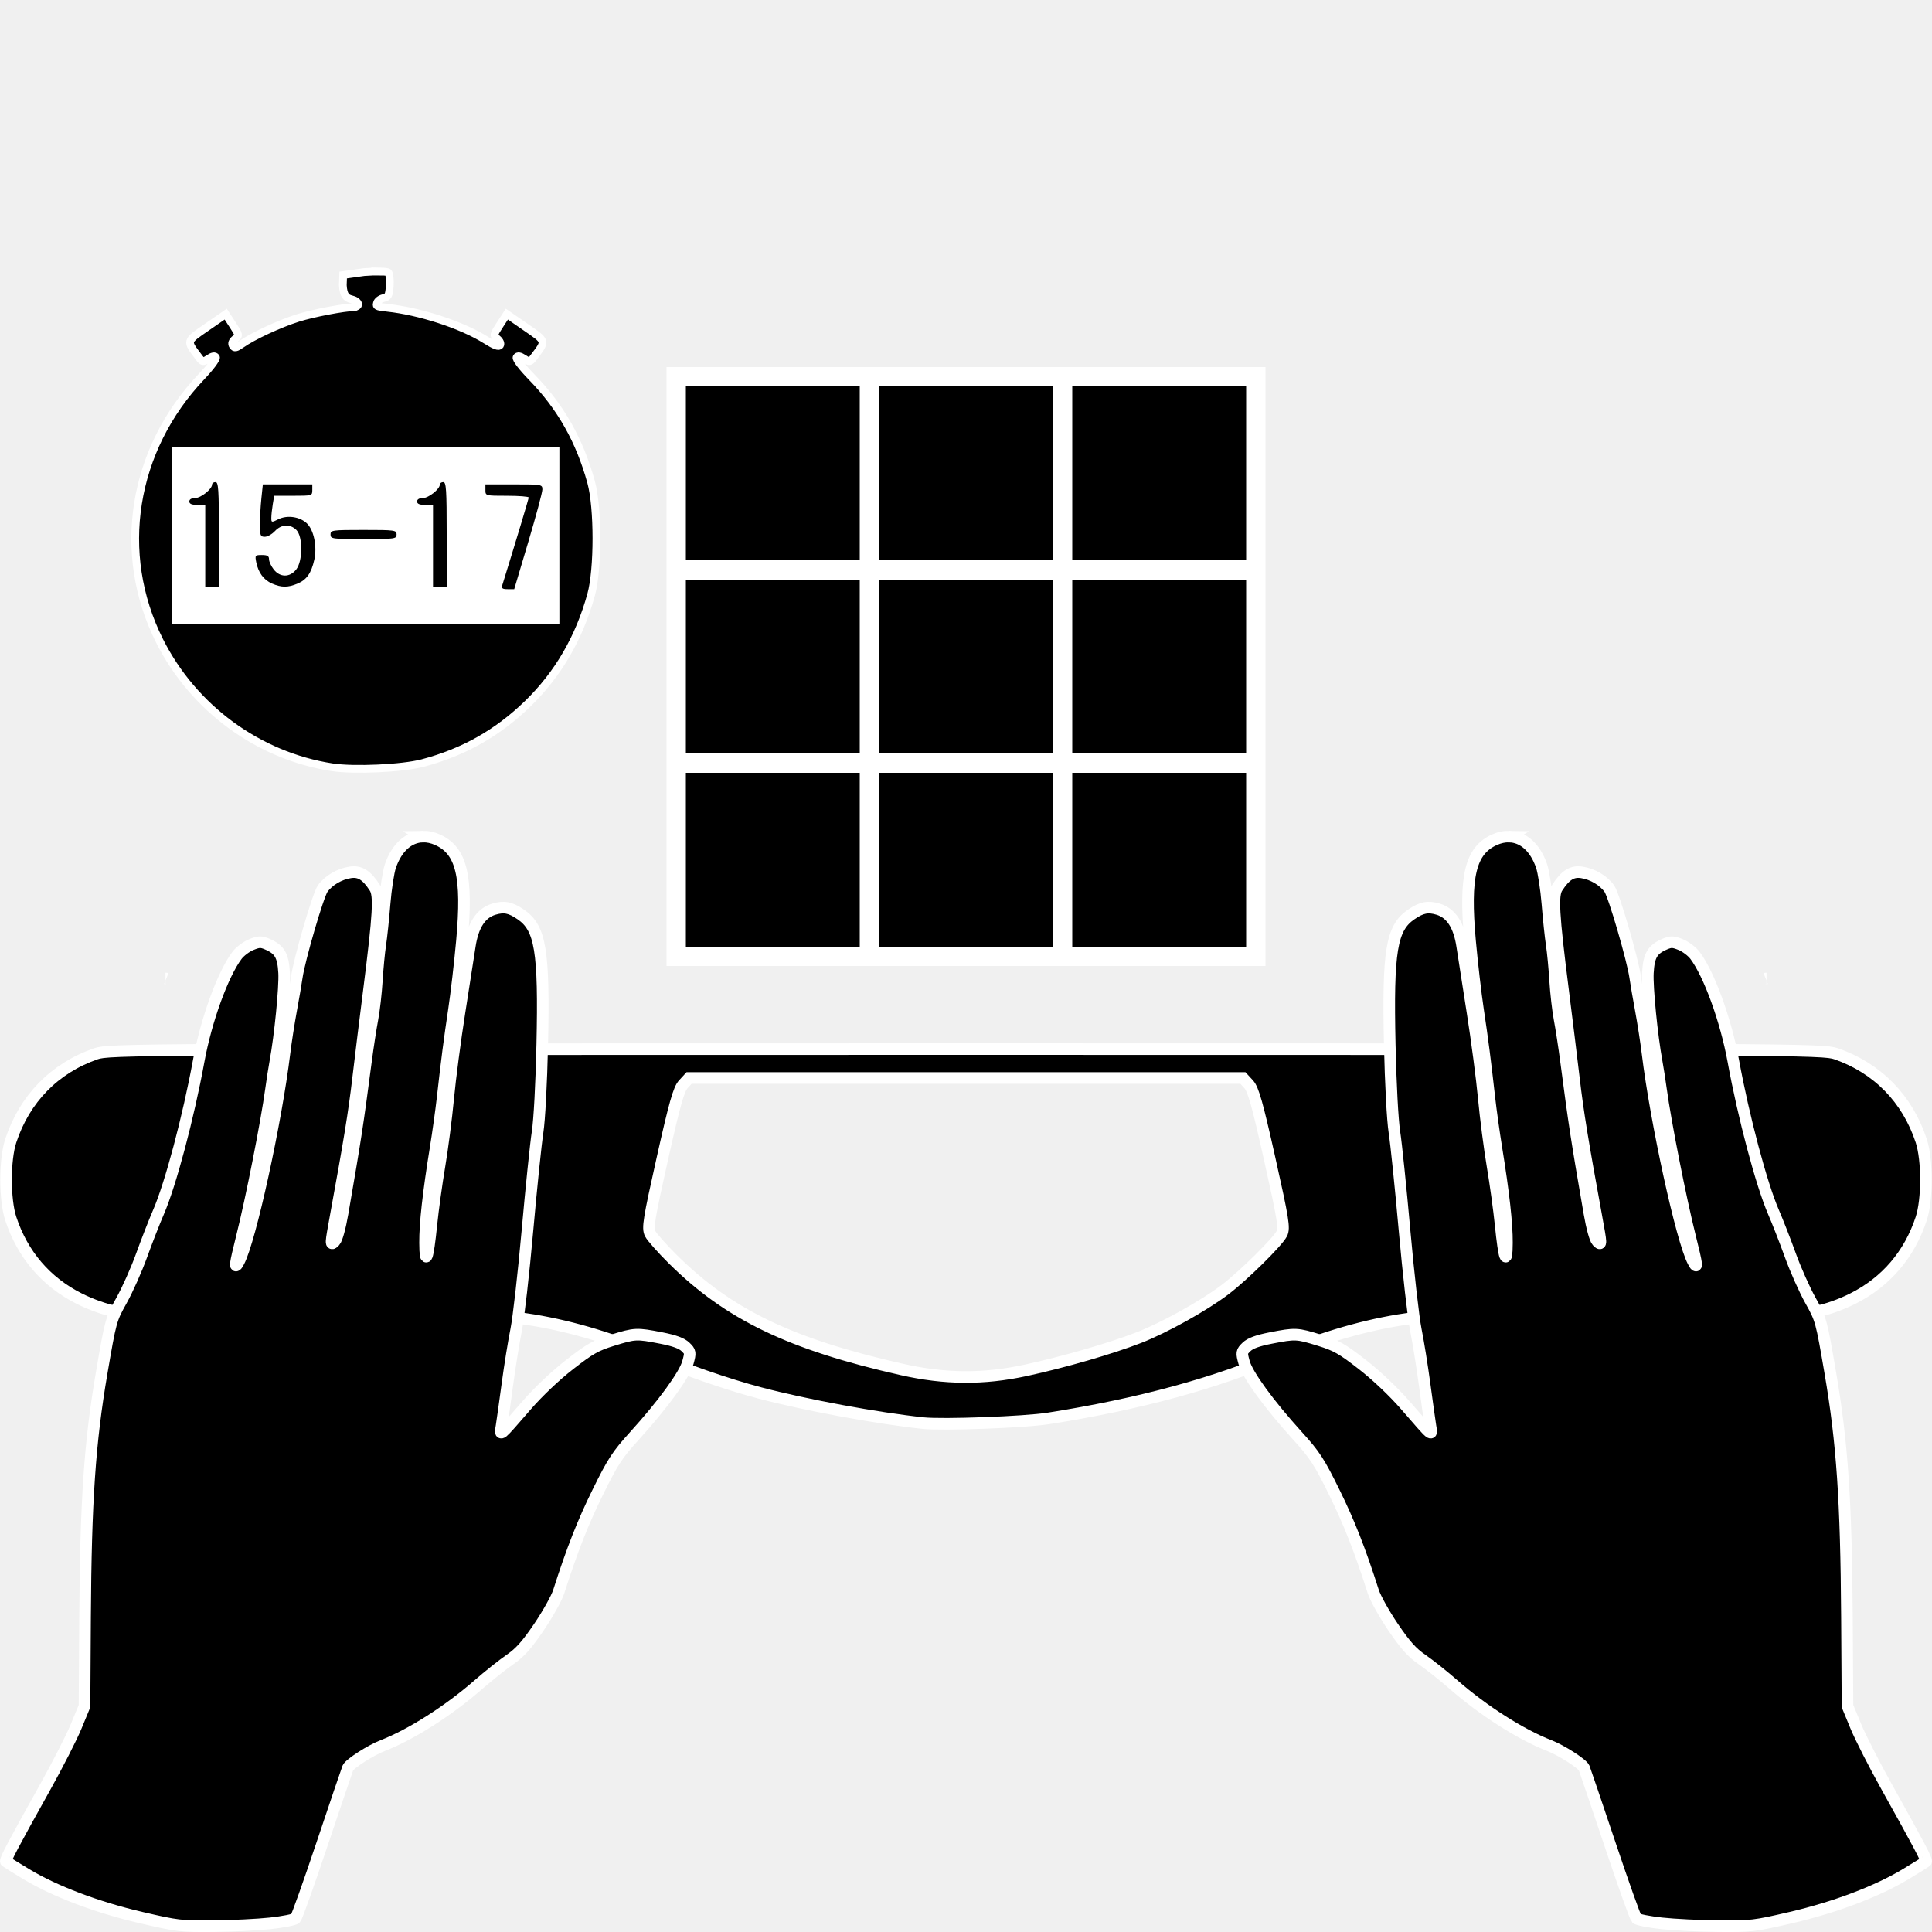
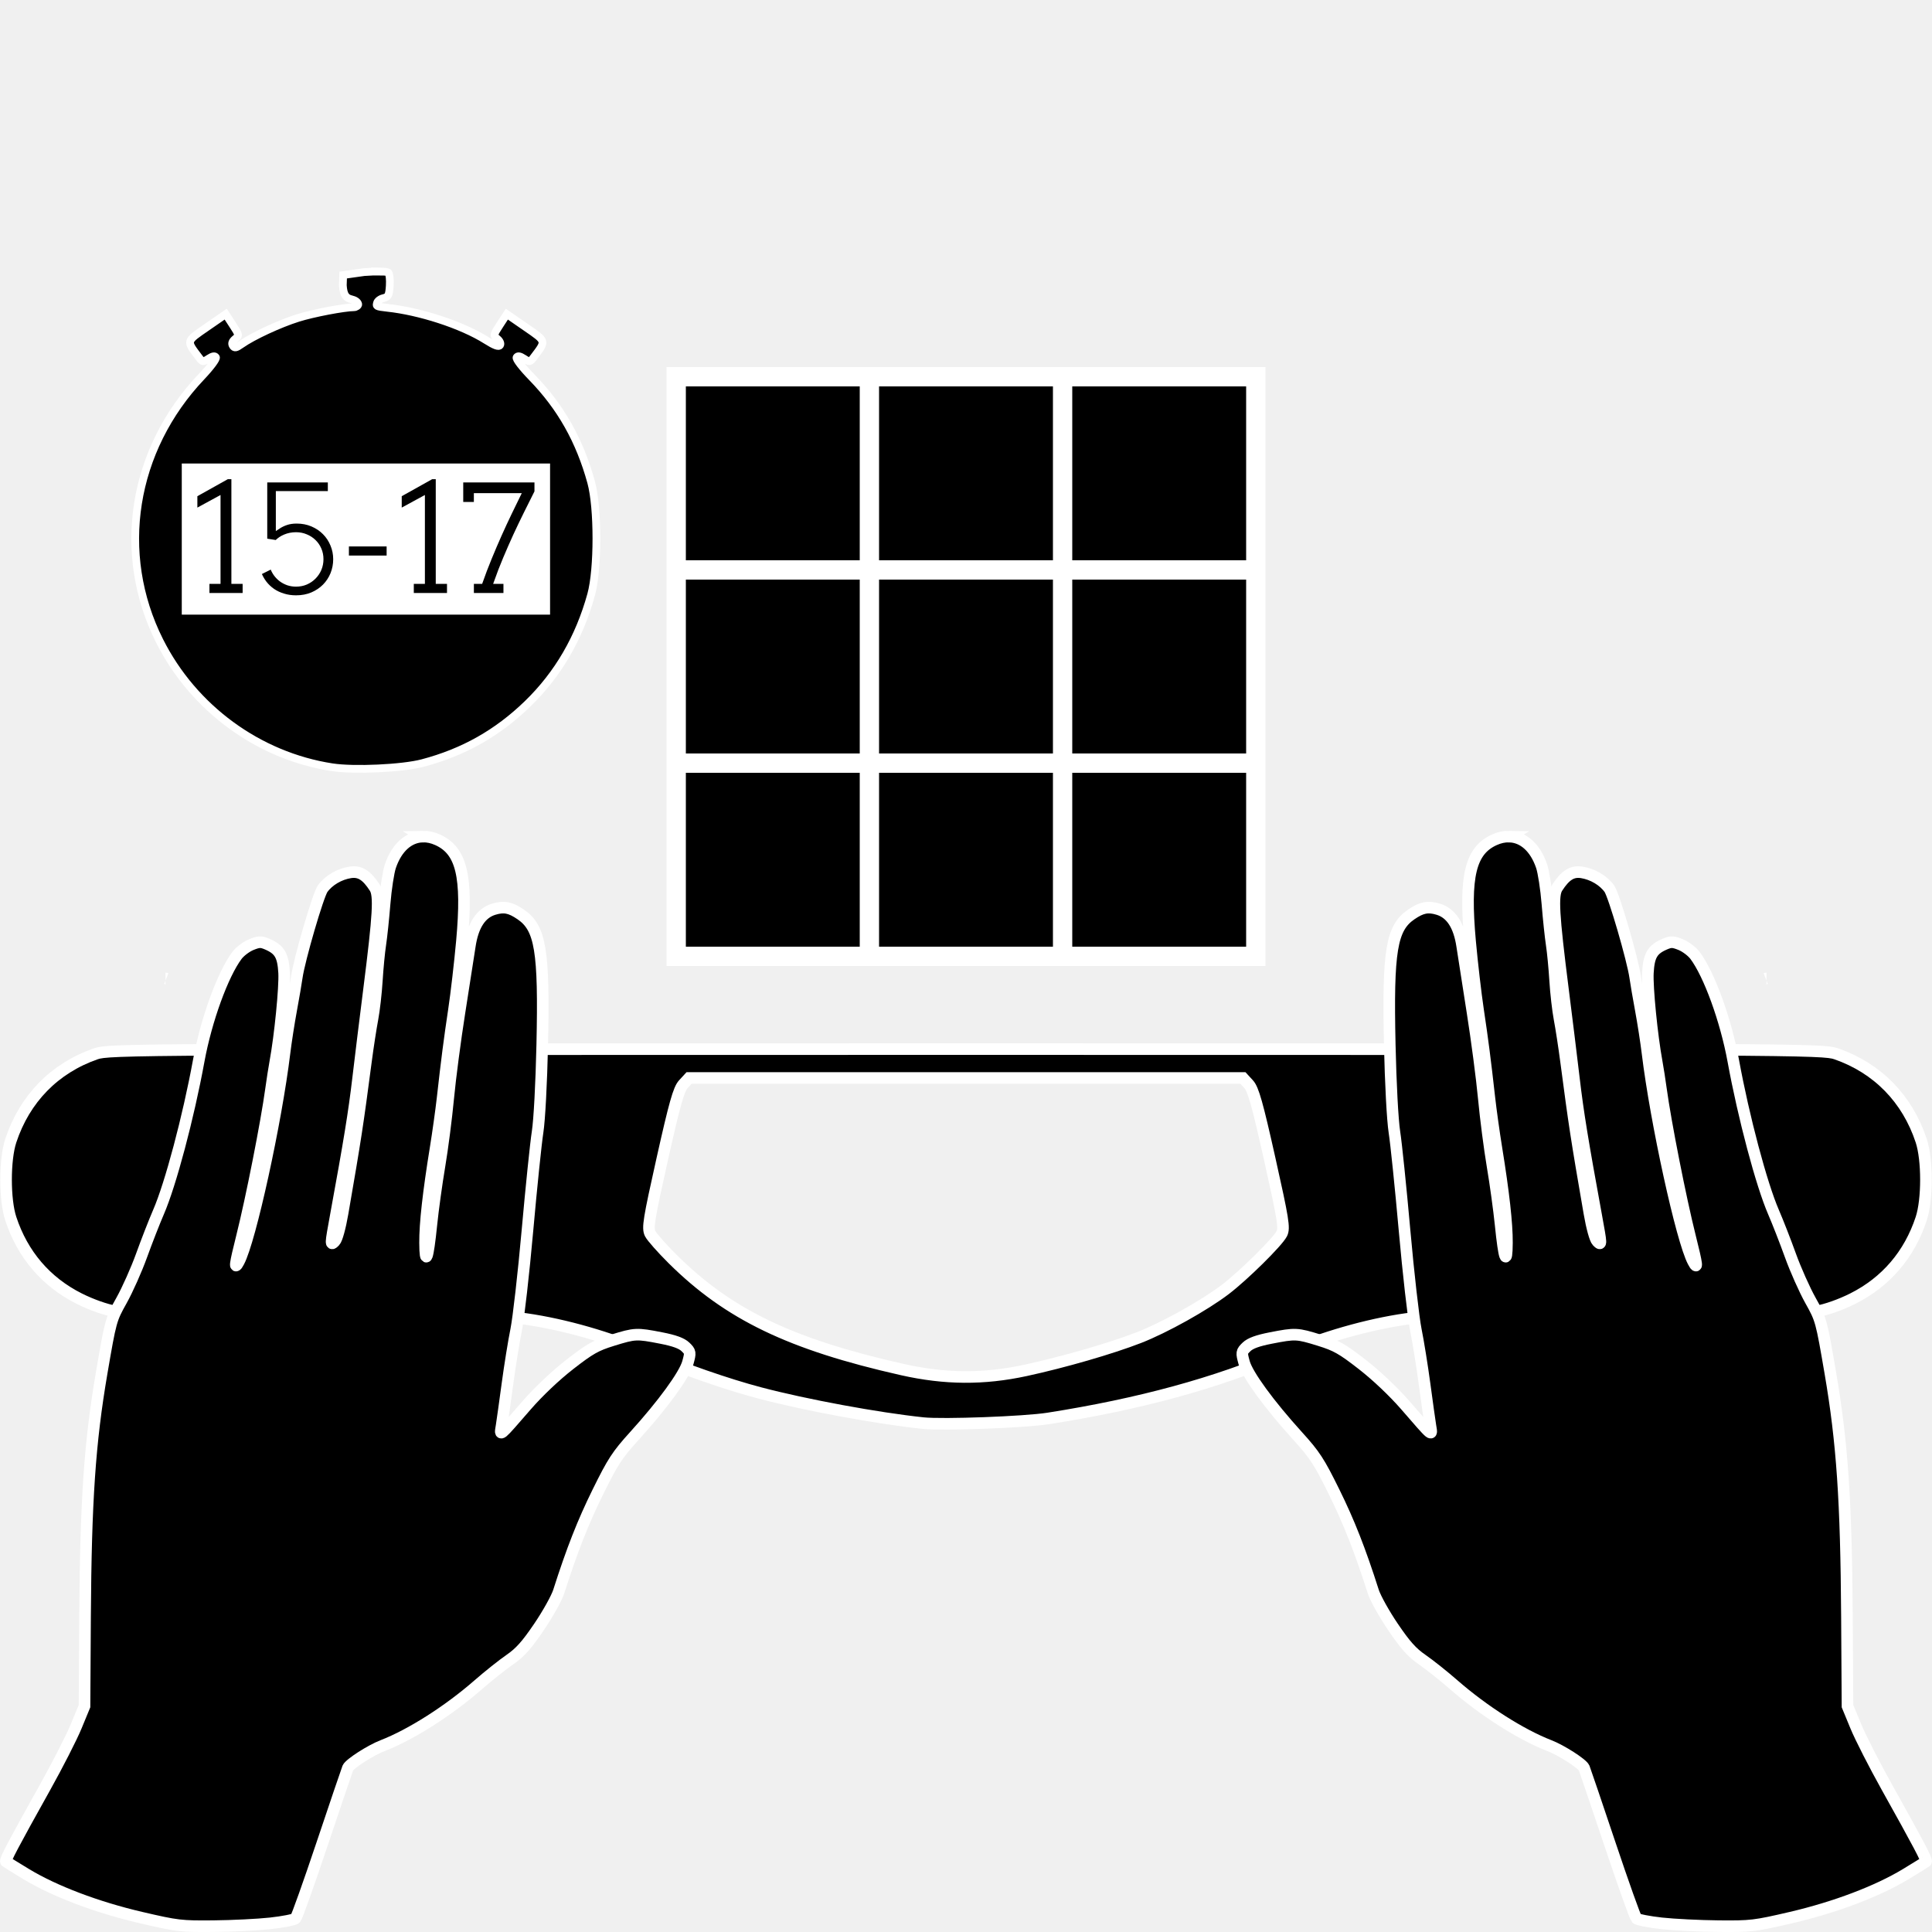
<svg xmlns="http://www.w3.org/2000/svg" id="svg2" version="1.1" width="500" height="500" viewBox="0 0 500 500">
  <defs id="defs6" />
  <path style="fill:#000000;stroke:#ffffff;stroke-width:3;stroke-miterlimit:4;stroke-dasharray:none;stroke-opacity:1" d="m 249.999,271.501 c -214.918,0 -221.803,0.037 -225.195,1.216 -10.687,3.715 -18.434,11.636 -22.017,22.512 -1.623,4.927 -1.623,15.226 0,20.153 3.065,9.305 9.107,16.37 17.697,20.694 3.134,1.577 6.952,2.927 9.41,3.327 2.566,0.418 21.873,0.681 50.892,0.696 42.471,0.021 47.543,0.137 55.344,1.261 10.14,1.462 21.53,4.737 31.749,9.128 8.749,3.759 20.288,7.775 28.751,10.005 11.886,3.132 30.457,6.563 42.237,7.805 5.182,0.546 26.288,-0.24 32.444,-1.209 23.668,-3.725 43.353,-9.099 60.811,-16.601 10.219,-4.391 21.61,-7.666 31.749,-9.128 7.801,-1.125 12.873,-1.24 55.344,-1.261 29.019,-0.014 48.325,-0.278 50.892,-0.696 2.457,-0.4 6.274,-1.749 9.408,-3.327 8.59,-4.323 14.633,-11.388 17.698,-20.694 1.623,-4.927 1.623,-15.226 0,-20.153 -3.583,-10.876 -11.33,-18.798 -22.017,-22.512 -3.392,-1.179 -10.279,-1.216 -225.196,-1.216 z m -71.662,7.476 71.662,0 71.663,0 1.488,1.62 c 1.197,1.302 2.265,5.089 5.45,19.339 3.506,15.684 3.865,17.909 3.121,19.348 -1.123,2.173 -9.854,10.791 -14.609,14.42 -5.422,4.138 -15.73,9.887 -22.341,12.459 -7.235,2.815 -19.417,6.339 -29.351,8.489 -10.861,2.351 -20.86,2.282 -31.961,-0.222 -28.871,-6.51 -44.925,-14.238 -59.368,-28.58 -2.737,-2.718 -5.354,-5.672 -5.816,-6.566 -0.743,-1.438 -0.383,-3.664 3.123,-19.348 3.186,-14.25 4.252,-18.037 5.449,-19.339 l 1.49,-1.62 z" id="path8070-4" />
  <g id="g4291" transform="translate(127.5,245)">
    <rect y="-150" x="45" height="155" width="155" id="rect4289" style="fill:#ffffff;fill-opacity:1;stroke:none;stroke-width:2.5;stroke-miterlimit:4;stroke-dasharray:none;stroke-opacity:1" />
    <rect y="-45" x="50" height="45" width="45" id="rect4142" style="fill:#000000;fill-opacity:1;stroke:none;stroke-width:2.5;stroke-miterlimit:4;stroke-dasharray:none;stroke-opacity:1" />
    <rect y="-45" x="100" height="45" width="45" id="rect4142-2" style="fill:#000000;fill-opacity:1;stroke:none;stroke-width:2.5;stroke-miterlimit:4;stroke-dasharray:none;stroke-opacity:1" />
    <rect y="-45" x="150" height="45" width="45" id="rect4142-2-4" style="fill:#000000;fill-opacity:1;stroke:none;stroke-width:2.5;stroke-miterlimit:4;stroke-dasharray:none;stroke-opacity:1" />
    <rect y="-95" x="50" height="45" width="45" id="rect4142-1" style="fill:#000000;fill-opacity:1;stroke:none;stroke-width:2.5;stroke-miterlimit:4;stroke-dasharray:none;stroke-opacity:1" />
    <rect y="-95" x="100" height="45" width="45" id="rect4142-2-0" style="fill:#000000;fill-opacity:1;stroke:none;stroke-width:2.5;stroke-miterlimit:4;stroke-dasharray:none;stroke-opacity:1" />
    <rect y="-95" x="150" height="45" width="45" id="rect4142-2-4-3" style="fill:#000000;fill-opacity:1;stroke:none;stroke-width:2.5;stroke-miterlimit:4;stroke-dasharray:none;stroke-opacity:1" />
    <rect y="-145" x="50" height="45" width="45" id="rect4142-1-0" style="fill:#000000;fill-opacity:1;stroke:none;stroke-width:2.5;stroke-miterlimit:4;stroke-dasharray:none;stroke-opacity:1" />
    <rect y="-145" x="100" height="45" width="45" id="rect4142-2-0-2" style="fill:#000000;fill-opacity:1;stroke:none;stroke-width:2.5;stroke-miterlimit:4;stroke-dasharray:none;stroke-opacity:1" />
    <rect y="-145" x="150" height="45" width="45" id="rect4142-2-4-3-8" style="fill:#000000;fill-opacity:1;stroke:none;stroke-width:2.5;stroke-miterlimit:4;stroke-dasharray:none;stroke-opacity:1" />
  </g>
  <path style="fill:#000000;stroke:#ffffff;stroke-width:3;stroke-miterlimit:4;stroke-dasharray:none;stroke-opacity:1" d="m 390.558,216.502 c -1.215,-0.026 -2.489,0.242 -3.786,0.824 -6.239,2.799 -7.84,9.45 -6.32,26.238 0.509,5.62 1.439,13.638 2.066,17.82 1.177,7.845 1.807,12.735 2.94,22.813 0.362,3.217 1.169,9.007 1.796,12.867 1.879,11.583 2.776,19.622 2.743,24.568 -0.042,6.202 -0.737,4.213 -1.638,-4.68 -0.391,-3.86 -1.334,-10.704 -2.095,-15.208 -0.761,-4.504 -1.78,-12.4 -2.263,-17.547 -0.483,-5.147 -1.796,-15.15 -2.917,-22.227 -1.12,-7.077 -2.321,-14.782 -2.669,-17.122 -0.796,-5.351 -2.857,-8.528 -6.188,-9.54 -2.661,-0.808 -4.305,-0.489 -7.017,1.365 -5.104,3.488 -6.079,9.415 -5.542,33.687 0.224,10.108 0.727,19.542 1.205,22.61 0.451,2.895 1.631,14.345 2.621,25.444 0.99,11.099 2.305,22.682 2.922,25.738 0.617,3.056 1.635,9.372 2.261,14.037 0.626,4.665 1.308,9.535 1.516,10.822 0.45,2.785 0.824,3.091 -6.43,-5.264 -3.066,-3.531 -7.493,-7.729 -11.175,-10.596 -5.251,-4.088 -6.791,-4.962 -11.085,-6.288 -5.867,-1.813 -6.225,-1.83 -12.607,-0.588 -3.426,0.667 -5.319,1.357 -6.287,2.295 -1.323,1.281 -1.351,1.465 -0.631,4.071 0.882,3.196 6.447,10.825 13.861,19.003 4.448,4.906 5.553,6.603 9.444,14.497 3.877,7.867 6.681,15.006 10.109,25.744 0.544,1.704 2.849,5.838 5.122,9.186 3.199,4.713 4.903,6.62 7.543,8.438 1.876,1.292 5.554,4.219 8.171,6.505 7.734,6.755 17.414,12.913 24.769,15.759 3.1,1.199 8.526,4.687 8.973,5.767 0.22,0.531 3.217,9.369 6.661,19.641 3.444,10.272 6.536,18.958 6.872,19.302 0.336,0.345 3.261,0.918 6.501,1.274 3.239,0.356 9.878,0.684 14.751,0.731 8.41,0.08 9.365,-0.033 18.747,-2.219 11.452,-2.669 22.396,-6.817 29.75,-11.274 2.715,-1.645 5.062,-3.099 5.216,-3.228 0.32,-0.271 -1.844,-4.378 -10.119,-19.192 -3.242,-5.804 -6.869,-12.91 -8.058,-15.792 l -2.162,-5.241 -0.143,-23.103 c -0.188,-30.07 -1.217,-45.152 -4.305,-63.171 -2.323,-13.555 -2.394,-13.816 -5.136,-18.719 -1.529,-2.734 -3.861,-7.97 -5.183,-11.634 -1.322,-3.664 -3.294,-8.716 -4.383,-11.228 -3.119,-7.193 -7.74,-24.579 -10.403,-39.14 -1.926,-10.532 -6.239,-22.411 -9.909,-27.292 -0.765,-1.017 -2.422,-2.268 -3.683,-2.78 -1.981,-0.804 -2.547,-0.823 -4.154,-0.133 -3.191,1.37 -4.108,2.931 -4.358,7.417 -0.208,3.74 1.033,16.287 2.284,23.082 0.296,1.609 0.789,4.767 1.096,7.019 1.182,8.679 5.061,28.332 7.545,38.228 1.853,7.381 2.019,8.72 0.795,6.435 -2.946,-5.498 -9.645,-36.116 -11.821,-54.023 -0.352,-2.895 -1.128,-7.897 -1.725,-11.114 -0.597,-3.217 -1.252,-7.033 -1.455,-8.481 -0.634,-4.533 -5.496,-21.209 -6.672,-22.884 -1.498,-2.134 -4.336,-3.818 -7.158,-4.249 -2.505,-0.383 -4.25,0.703 -6.352,3.957 -1.265,1.958 -0.991,6.835 1.487,26.393 0.937,7.399 2.217,17.797 2.842,23.105 1.028,8.73 2.228,16.106 5.753,35.34 1.408,7.682 1.415,7.857 0.257,6.683 -0.535,-0.542 -1.37,-3.565 -2.013,-7.29 -3.404,-19.714 -3.846,-22.597 -6.058,-39.413 -0.487,-3.7 -1.236,-8.568 -1.666,-10.82 -0.43,-2.252 -0.942,-6.727 -1.138,-9.944 -0.196,-3.217 -0.601,-7.428 -0.898,-9.358 -0.297,-1.93 -0.796,-6.669 -1.108,-10.53 -0.312,-3.86 -0.985,-8.244 -1.496,-9.741 -1.656,-4.849 -4.773,-7.573 -8.417,-7.649 z m 66.404,36.741 c 0.065,-0.026 0.14,0 0.21,0 -0.07,0 -0.145,-0.026 -0.21,0 z" id="path8122-4" />
  <path style="fill:#000000;stroke:#ffffff;stroke-width:3;stroke-miterlimit:4;stroke-dasharray:none;stroke-opacity:1" d="m 109.442,216.502 c 1.215,-0.026 2.489,0.242 3.786,0.824 6.239,2.799 7.84,9.45 6.32,26.238 -0.509,5.62 -1.439,13.638 -2.066,17.82 -1.177,7.845 -1.807,12.735 -2.94,22.813 -0.362,3.217 -1.169,9.007 -1.796,12.867 -1.879,11.583 -2.776,19.622 -2.743,24.568 0.042,6.202 0.737,4.213 1.638,-4.68 0.391,-3.86 1.334,-10.704 2.095,-15.208 0.761,-4.504 1.78,-12.4 2.263,-17.547 0.483,-5.147 1.796,-15.15 2.917,-22.227 1.12,-7.077 2.321,-14.782 2.669,-17.122 0.796,-5.351 2.857,-8.528 6.188,-9.54 2.661,-0.808 4.305,-0.489 7.017,1.365 5.104,3.488 6.079,9.415 5.542,33.687 -0.224,10.108 -0.727,19.542 -1.205,22.61 -0.451,2.895 -1.631,14.345 -2.621,25.444 -0.99,11.099 -2.305,22.682 -2.922,25.738 -0.617,3.056 -1.635,9.372 -2.261,14.037 -0.626,4.665 -1.308,9.535 -1.516,10.822 -0.45,2.785 -0.824,3.091 6.43,-5.264 3.066,-3.531 7.493,-7.729 11.175,-10.596 5.251,-4.088 6.791,-4.962 11.085,-6.288 5.867,-1.813 6.225,-1.83 12.607,-0.588 3.426,0.667 5.319,1.357 6.287,2.295 1.323,1.281 1.351,1.465 0.631,4.071 -0.882,3.196 -6.447,10.825 -13.861,19.003 -4.448,4.906 -5.553,6.603 -9.444,14.497 -3.877,7.867 -6.681,15.006 -10.109,25.744 -0.544,1.704 -2.849,5.838 -5.122,9.186 -3.199,4.713 -4.903,6.62 -7.543,8.438 -1.876,1.292 -5.554,4.219 -8.171,6.505 -7.734,6.755 -17.414,12.913 -24.769,15.759 -3.1,1.199 -8.526,4.687 -8.973,5.767 -0.22,0.531 -3.217,9.369 -6.661,19.641 -3.444,10.272 -6.536,18.958 -6.872,19.302 -0.336,0.345 -3.261,0.918 -6.501,1.274 -3.239,0.356 -9.878,0.684 -14.751,0.731 -8.41,0.08 -9.365,-0.033 -18.747,-2.219 -11.452,-2.669 -22.396,-6.817 -29.75,-11.274 -2.715,-1.645 -5.062,-3.099 -5.216,-3.228 -0.32,-0.271 1.844,-4.378 10.119,-19.192 3.242,-5.804 6.869,-12.91 8.058,-15.792 l 2.162,-5.241 0.143,-23.103 c 0.188,-30.07 1.217,-45.152 4.305,-63.171 2.323,-13.555 2.394,-13.816 5.136,-18.719 1.529,-2.734 3.861,-7.97 5.183,-11.634 1.322,-3.664 3.294,-8.716 4.383,-11.228 3.119,-7.193 7.74,-24.579 10.403,-39.14 1.926,-10.532 6.239,-22.411 9.909,-27.292 0.765,-1.017 2.422,-2.268 3.683,-2.78 1.981,-0.804 2.547,-0.823 4.154,-0.133 3.191,1.37 4.108,2.931 4.358,7.417 0.208,3.74 -1.033,16.287 -2.284,23.082 -0.296,1.609 -0.789,4.767 -1.096,7.019 -1.182,8.679 -5.061,28.332 -7.545,38.228 -1.853,7.381 -2.019,8.72 -0.795,6.435 2.946,-5.498 9.645,-36.116 11.821,-54.023 0.352,-2.895 1.128,-7.897 1.725,-11.114 0.597,-3.217 1.252,-7.033 1.455,-8.481 0.634,-4.533 5.496,-21.209 6.672,-22.884 1.498,-2.134 4.336,-3.818 7.158,-4.249 2.505,-0.383 4.25,0.703 6.352,3.957 1.265,1.958 0.991,6.835 -1.487,26.393 -0.937,7.399 -2.217,17.797 -2.842,23.105 -1.028,8.73 -2.228,16.106 -5.753,35.34 -1.408,7.682 -1.415,7.857 -0.257,6.683 0.535,-0.542 1.37,-3.565 2.013,-7.29 3.404,-19.714 3.846,-22.597 6.058,-39.413 0.487,-3.7 1.236,-8.568 1.666,-10.82 0.43,-2.252 0.942,-6.727 1.138,-9.944 0.196,-3.217 0.601,-7.428 0.898,-9.358 0.297,-1.93 0.796,-6.669 1.108,-10.53 0.312,-3.86 0.985,-8.244 1.496,-9.741 1.656,-4.849 4.773,-7.573 8.417,-7.649 z m -66.404,36.741 c -0.065,-0.026 -0.14,0 -0.21,0 0.07,0 0.145,-0.026 0.21,0 z" id="path8122-4-9" />
-   <g id="g9902" transform="translate(0,-1.020396)">
-     <path id="path4138" d="m 98.512,71.289 c -1.105,-0.023 -2.587,0.026 -4.26,0.148 l -5.437,0.767 -0.093,2.64 c 0.155,2.635 0.913,3.324 2.209,3.627 0.872,0.204 1.624,0.634 1.774,1.256 0.092,0.38 -0.604,0.805 -1.069,0.805 -2.532,0 -10.613,1.544 -14.504,2.771 -4.856,1.532 -11.678,4.702 -14.674,6.818 -1.393,0.984 -1.772,1.047 -2.207,0.367 -0.356,-0.557 -0.164,-1.12 0.599,-1.756 1.096,-0.914 1.08,-1.007 -0.656,-3.675 l -1.781,-2.738 -4.892,3.38 c -5.407,3.737 -5.331,3.457 -2.081,7.765 0.986,1.307 1.084,1.321 2.534,0.371 1.039,-0.681 1.634,-0.787 1.91,-0.342 0.222,0.36 -1.423,2.567 -3.705,4.969 -17.999,18.948 -22.263,45.771 -10.879,68.427 8.756,17.425 25.61,29.767 44.649,32.696 5.668,0.872 18.178,0.296 23.388,-1.076 10.59,-2.789 19.391,-7.751 27.214,-15.343 7.874,-7.642 13.359,-17.071 16.441,-28.258 1.811,-6.575 1.811,-22.514 0,-29.09 -2.975,-10.801 -7.86,-19.455 -15.311,-27.118 -2.545,-2.618 -4.229,-4.806 -3.991,-5.19 0.29,-0.469 0.854,-0.374 1.92,0.325 1.45,0.95 1.548,0.936 2.534,-0.371 3.25,-4.308 3.326,-4.028 -2.081,-7.765 l -4.892,-3.38 -1.781,2.738 c -1.736,2.669 -1.752,2.762 -0.656,3.675 0.65,0.542 0.935,1.229 0.677,1.631 -0.317,0.493 -1.374,0.111 -3.63,-1.311 -6.424,-4.051 -17.332,-7.496 -25.487,-8.368 -3.204,-0.343 -2.872,-0.483 -2.728,-1.23 0.099,-0.514 0.841,-1.089 1.65,-1.278 1.283,-0.3 1.494,-0.708 1.654,-3.202 0.101,-1.572 -0.064,-3.106 -0.366,-3.408 -0.161,-0.161 -0.888,-0.255 -1.993,-0.278 z" style="fill:#000000;stroke:#ffffff;stroke-width:2;stroke-miterlimit:4;stroke-dasharray:none;stroke-opacity:1" />
-     <g transform="translate(-5.1213,8.688096)" id="g7008">
-       <rect style="fill:#ffffff;fill-opacity:1;stroke:none;stroke-width:0;stroke-miterlimit:4;stroke-dasharray:none;stroke-opacity:1" id="rect6999" width="100.177" height="45.691" x="49.712" y="108.108" />
-       <g id="g6970" transform="translate(298.2903,204.4668)">
-         <path id="path8758" d="m -199.08,-74.987 c -8.154,0 -8.548,0.053 -8.548,1.178 0,1.125 0.393,1.179 8.548,1.179 8.154,0 8.547,-0.055 8.547,-1.179 0,-1.125 -0.392,-1.178 -8.547,-1.178 z" style="fill:#000000" />
-         <g id="g6993">
-           <path style="fill:#000000" d="m -167.545,-86.776 0,1.474 c 0,1.468 0.02,1.474 5.6,1.474 3.08,0 5.6,0.198 5.599,0.441 -6.5e-4,0.345 -3.202,10.98 -6.832,22.695 -0.254,0.818 0.033,1.032 1.383,1.032 l 1.703,0 3.645,-12.232 c 2.005,-6.727 3.645,-12.828 3.643,-13.557 -0.003,-1.305 -0.125,-1.327 -7.372,-1.327 l -7.368,0 z" id="path8756" />
-           <path style="fill:#000000" d="m -237.396,-87.366 c -0.486,0 -0.885,0.278 -0.885,0.617 0,1.187 -2.908,3.51 -4.394,3.51 -0.941,0 -1.501,0.33 -1.501,0.884 0,0.618 0.622,0.884 2.063,0.884 l 2.063,0 0,10.61 0,10.611 1.768,0 1.769,0 0,-13.559 c 0,-11.658 -0.124,-13.557 -0.884,-13.557 z m 58.947,0 c -0.486,0 -0.885,0.278 -0.885,0.617 0,1.187 -2.908,3.51 -4.394,3.51 -0.941,0 -1.501,0.33 -1.501,0.884 0,0.618 0.622,0.884 2.063,0.884 l 2.063,0 0,10.61 0,10.611 1.768,0 1.769,0 0,-13.559 c 0,-11.658 -0.124,-13.557 -0.884,-13.557 z m -46.696,0.59 -0.379,3.623 c -0.208,1.993 -0.379,5.043 -0.379,6.779 0,2.829 0.13,3.156 1.259,3.156 0.692,0 1.874,-0.663 2.625,-1.474 1.651,-1.782 3.939,-1.903 5.548,-0.294 1.71,1.71 1.684,8.042 -0.042,10.236 -1.642,2.087 -4.167,2.087 -5.809,0 -0.672,-0.854 -1.223,-2.048 -1.223,-2.653 0,-0.838 -0.437,-1.099 -1.842,-1.099 -1.758,0 -1.824,0.086 -1.465,1.884 0.538,2.692 1.932,4.569 4.088,5.507 2.417,1.051 4.089,1.058 6.56,0.026 2.401,-1.003 3.594,-2.696 4.381,-6.22 0.76,-3.399 -0.13,-7.696 -1.946,-9.402 -1.839,-1.728 -5.078,-2.188 -7.367,-1.046 -1.754,0.875 -1.821,0.861 -1.814,-0.374 0.003,-0.705 0.171,-2.275 0.372,-3.491 l 0.366,-2.211 4.933,0 c 4.869,0 4.934,-0.019 4.934,-1.474 l 0,-1.474 -6.401,0 -6.4,0 z" id="path8754" />
+   <g style="font-style:normal;font-weight:normal;font-size:40px;line-height:125%;font-family:sans-serif;letter-spacing:0px;word-spacing:0px;fill:#000000;fill-opacity:1;stroke:#ffffff;stroke-width:1px;stroke-linecap:butt;stroke-linejoin:miter;stroke-opacity:1" id="text7521" transform="translate(347.4894,-16.57916)">
+     <g style="font-style:normal;font-weight:normal;font-size:40px;line-height:125%;font-family:sans-serif;letter-spacing:0px;word-spacing:0px;fill:#000000;fill-opacity:1;stroke:#ffffff;stroke-width:1px;stroke-linecap:butt;stroke-linejoin:miter;stroke-opacity:1" id="flowRoot7536" />
+     <g id="g4203">
+       <path transform="translate(-347.4894,16.57916)" id="path4138" d="m 98.512,70.269 c -1.105,-0.023 -2.587,0.026 -4.26,0.148 l -5.437,0.767 -0.093,2.64 c 0.155,2.635 0.913,3.324 2.209,3.627 0.872,0.204 1.624,0.634 1.774,1.256 0.092,0.38 -0.604,0.805 -1.069,0.805 -2.532,0 -10.613,1.544 -14.504,2.771 -4.856,1.532 -11.678,4.702 -14.674,6.818 -1.393,0.984 -1.772,1.047 -2.207,0.367 -0.356,-0.557 -0.164,-1.12 0.599,-1.756 1.096,-0.914 1.08,-1.007 -0.656,-3.675 l -1.781,-2.738 -4.892,3.38 c -5.407,3.737 -5.331,3.457 -2.081,7.765 0.986,1.307 1.084,1.321 2.534,0.371 1.039,-0.681 1.634,-0.787 1.91,-0.342 0.222,0.36 -1.423,2.567 -3.705,4.969 -17.999,18.948 -22.263,45.771 -10.879,68.427 8.756,17.425 25.61,29.767 44.649,32.696 5.668,0.872 18.178,0.296 23.388,-1.076 10.59,-2.789 19.391,-7.751 27.214,-15.343 7.874,-7.642 13.359,-17.071 16.441,-28.258 1.811,-6.575 1.811,-22.514 0,-29.09 -2.975,-10.801 -7.86,-19.455 -15.311,-27.118 -2.545,-2.618 -4.229,-4.806 -3.991,-5.19 0.29,-0.469 0.854,-0.374 1.92,0.325 1.45,0.95 1.548,0.936 2.534,-0.371 3.25,-4.308 3.326,-4.028 -2.081,-7.765 l -4.892,-3.38 -1.781,2.738 c -1.736,2.669 -1.752,2.762 -0.656,3.675 0.65,0.542 0.935,1.229 0.677,1.631 -0.317,0.493 -1.374,0.111 -3.63,-1.311 -6.424,-4.051 -17.332,-7.496 -25.487,-8.368 -3.204,-0.343 -2.872,-0.483 -2.728,-1.23 0.099,-0.514 0.841,-1.089 1.65,-1.278 1.283,-0.3 1.494,-0.708 1.654,-3.202 0.101,-1.572 -0.064,-3.106 -0.366,-3.408 -0.161,-0.161 -0.888,-0.255 -1.993,-0.278 z" style="fill:#000000;stroke:#ffffff;stroke-width:2;stroke-miterlimit:4;stroke-dasharray:none;stroke-opacity:1" />
+       <g id="g4193">
+         <rect style="fill:#ffffff;fill-opacity:1;stroke:#ffffff;stroke-width:2;stroke-miterlimit:4;stroke-dasharray:none;stroke-opacity:1" id="rect7548" width="93.313" height="37.111" x="48.043" y="120.956" transform="translate(-347.4894,16.57916)" />
+         <g style="font-style:normal;font-weight:normal;font-size:40px;line-height:125%;font-family:sans-serif;letter-spacing:0px;word-spacing:0px;fill:#000000;fill-opacity:1;stroke:#ffffff;stroke-width:1px;stroke-linecap:butt;stroke-linejoin:miter;stroke-opacity:1" id="text7544">
+           <path d="m -293.786,167.184 2.871,0 0,-21.66 -5.996,3.262 0,-4.082 8.242,-4.609 1.562,0 0,27.09 2.91,0 0,3.359 -9.59,0 0,-3.359 z" style="font-style:normal;font-variant:normal;font-weight:normal;font-stretch:normal;font-family:Arvo;-inkscape-font-specification:Arvo;stroke:#ffffff" id="path4182" />
+           <path d="m -275.603,153.083 q 1.094,-0.742 2.246,-1.113 1.152,-0.391 2.637,-0.391 2.188,0 4.023,0.781 1.836,0.781 3.145,2.109 1.328,1.328 2.051,3.105 0.742,1.758 0.742,3.73 0,1.992 -0.723,3.789 -0.723,1.777 -2.051,3.125 -1.328,1.348 -3.203,2.148 -1.855,0.781 -4.141,0.781 -1.738,0 -3.242,-0.469 -1.504,-0.449 -2.715,-1.27 -1.211,-0.84 -2.109,-1.992 -0.879,-1.152 -1.406,-2.52 l 3.203,-1.602 q 0.312,0.996 0.918,1.855 0.605,0.84 1.426,1.465 0.82,0.605 1.816,0.957 0.996,0.332 2.109,0.332 1.406,0 2.598,-0.508 1.211,-0.527 2.09,-1.426 0.898,-0.898 1.406,-2.09 0.508,-1.211 0.508,-2.578 0,-1.387 -0.508,-2.559 -0.508,-1.191 -1.406,-2.051 -0.898,-0.879 -2.109,-1.367 -1.191,-0.508 -2.578,-0.508 -1.562,0 -2.891,0.566 -1.309,0.547 -2.188,1.484 l -2.871,-0.449 0,-15.488 16.68,0 0,3.242 -13.457,0 0,8.906 z" style="font-style:normal;font-variant:normal;font-weight:normal;font-stretch:normal;font-family:Arvo;-inkscape-font-specification:Arvo;stroke:#ffffff" id="path4184" />
+           <path d="m -257.693,160.856 0,-3.359 10.762,0 0,3.359 -10.762,0 z" style="font-style:normal;font-variant:normal;font-weight:normal;font-stretch:normal;font-family:Arvo;-inkscape-font-specification:Arvo;stroke:#ffffff" id="path4186" />
+           <path d="m -240.896,167.184 2.871,0 0,-21.66 -5.996,3.262 0,-4.082 8.242,-4.609 1.562,0 0,27.09 2.91,0 0,3.359 -9.59,0 0,-3.359 z" style="font-style:normal;font-variant:normal;font-weight:normal;font-stretch:normal;font-family:Arvo;-inkscape-font-specification:Arvo;stroke:#ffffff" id="path4188" />
+           <path d="m -225.349,167.184 2.285,0 q 1.055,-3.008 2.324,-6.094 1.27,-3.105 2.578,-6.035 1.309,-2.93 2.578,-5.566 1.27,-2.656 2.324,-4.785 l -11.094,0 0,2.285 -3.75,0 0,-6.055 19.434,0 0,2.93 q -1.289,2.539 -2.695,5.391 -1.406,2.832 -2.793,5.82 -1.367,2.988 -2.656,6.055 -1.289,3.066 -2.344,6.055 l 2.461,0 0,3.359 -8.652,0 0,-3.359 z" style="font-style:normal;font-variant:normal;font-weight:normal;font-stretch:normal;font-family:Arvo;-inkscape-font-specification:Arvo;stroke:#ffffff" id="path4190" />
        </g>
      </g>
    </g>
  </g>
</svg>
